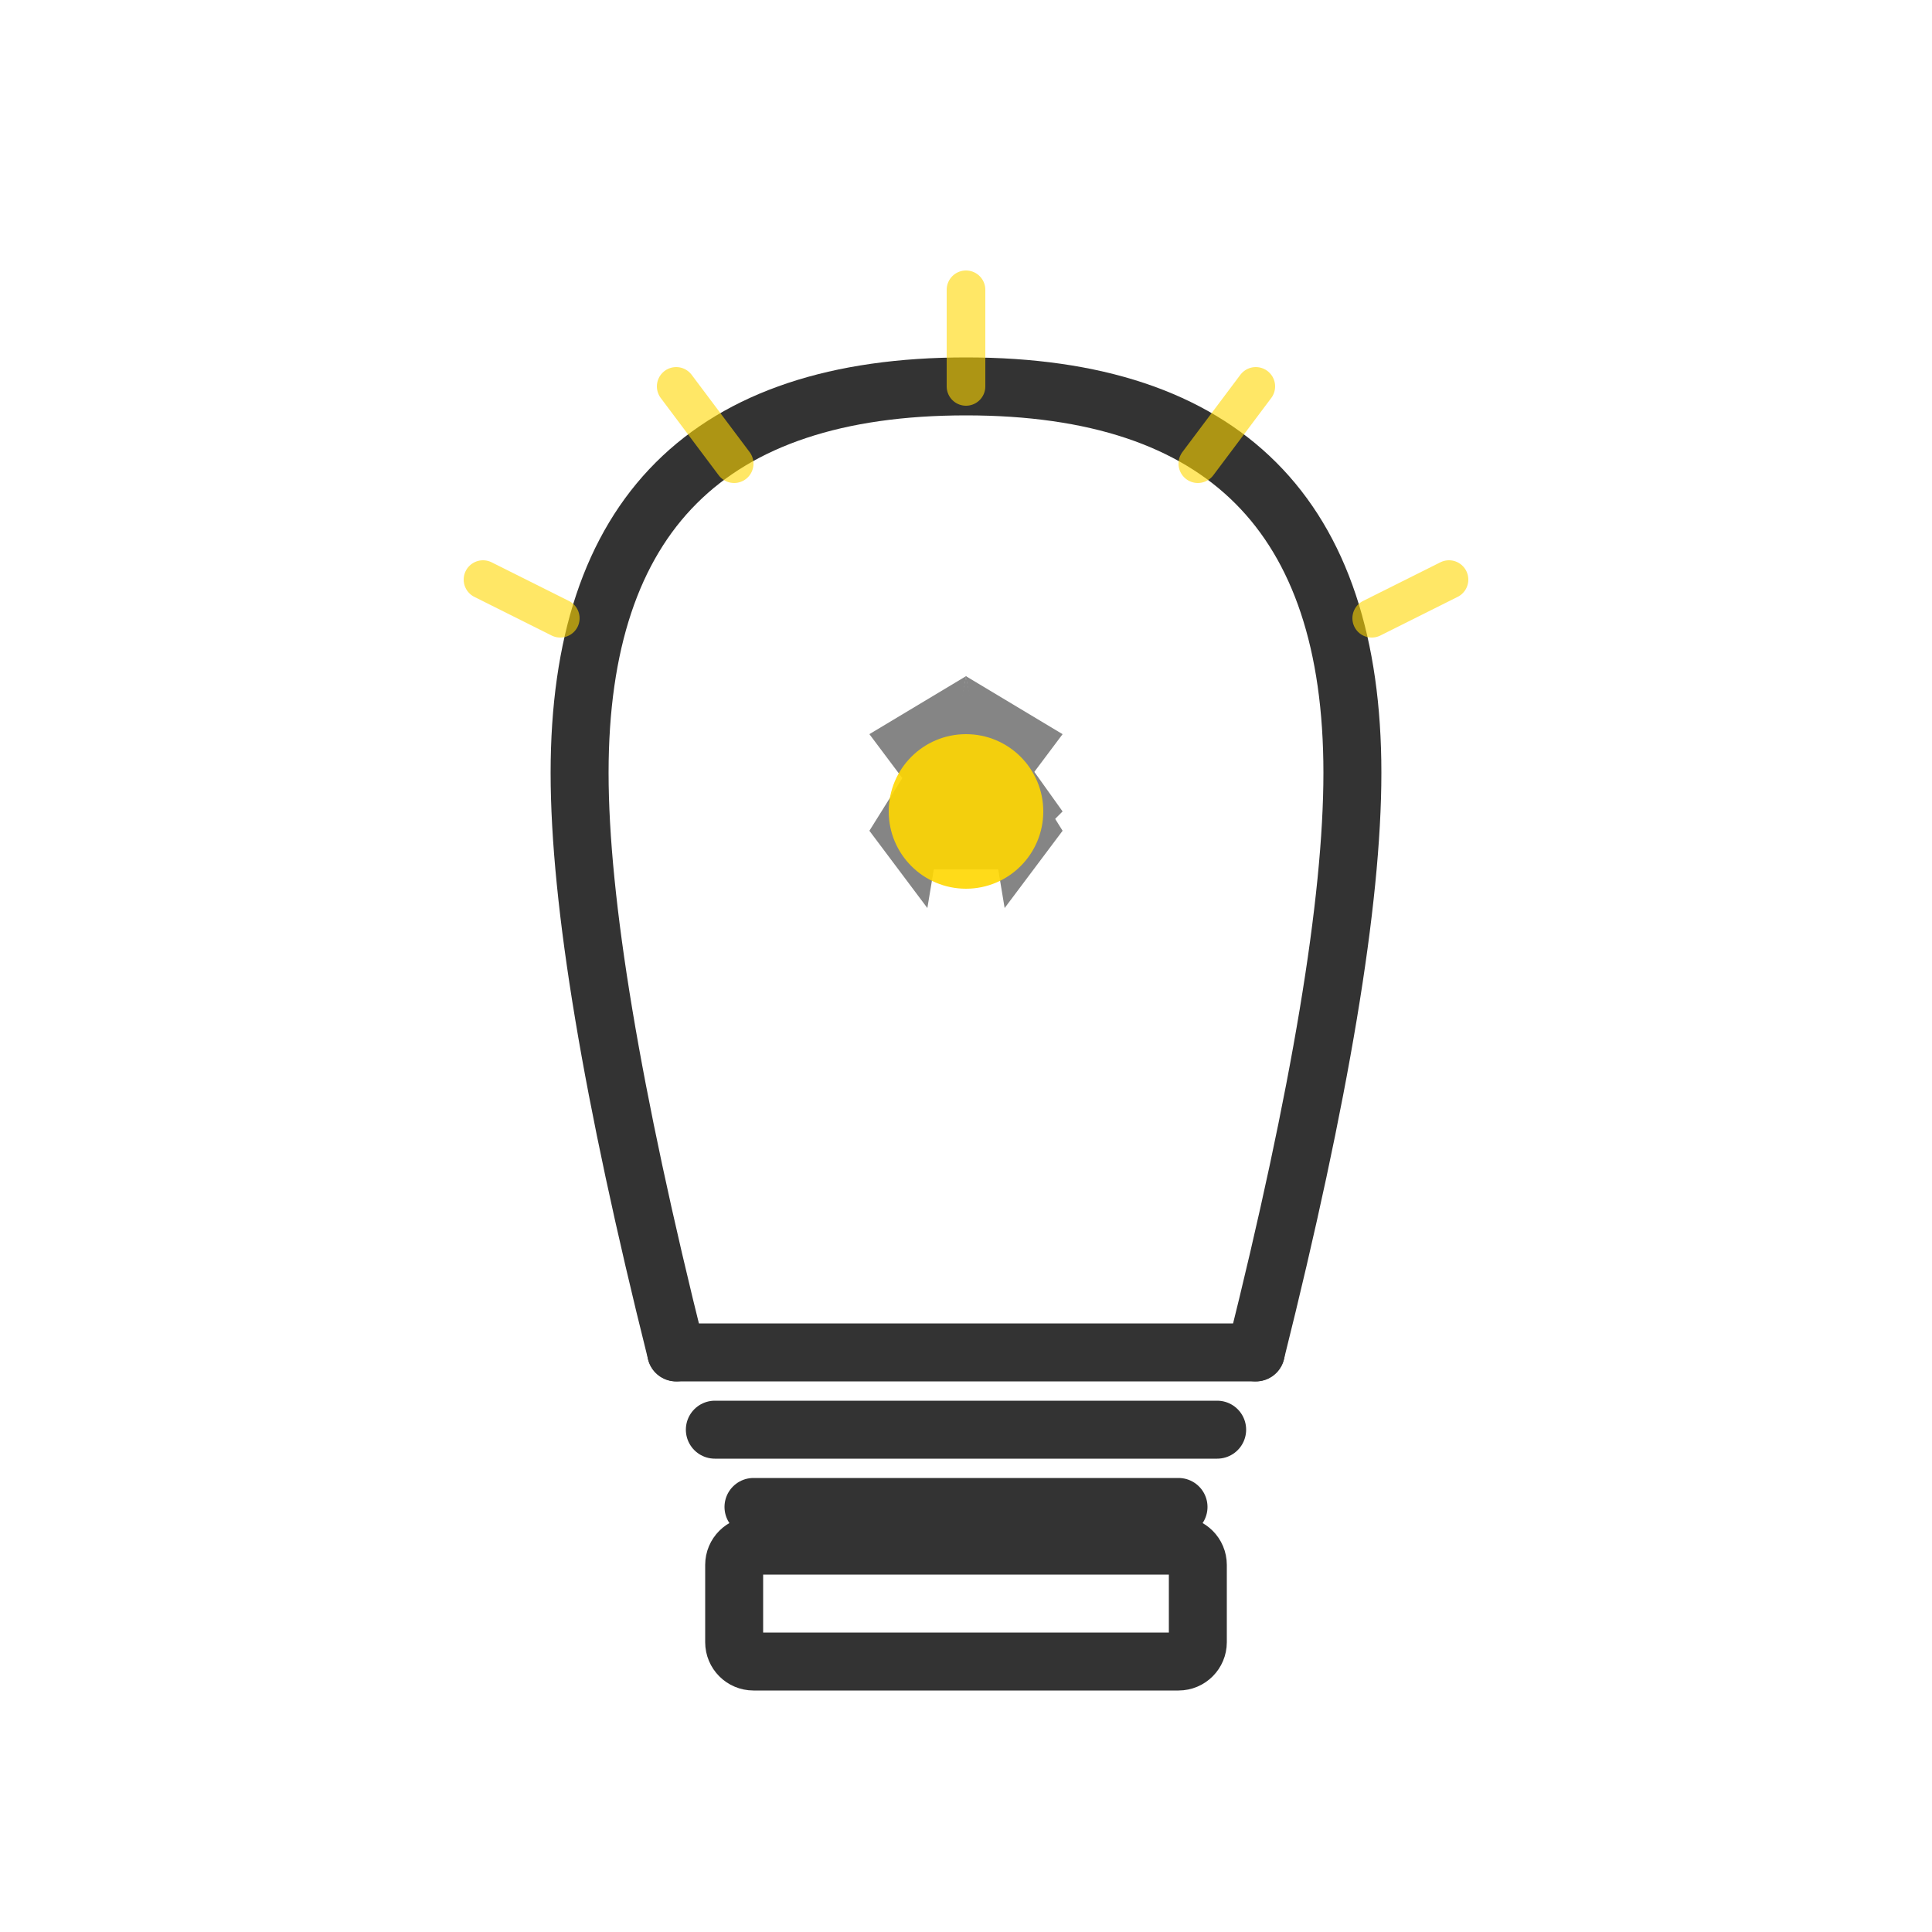
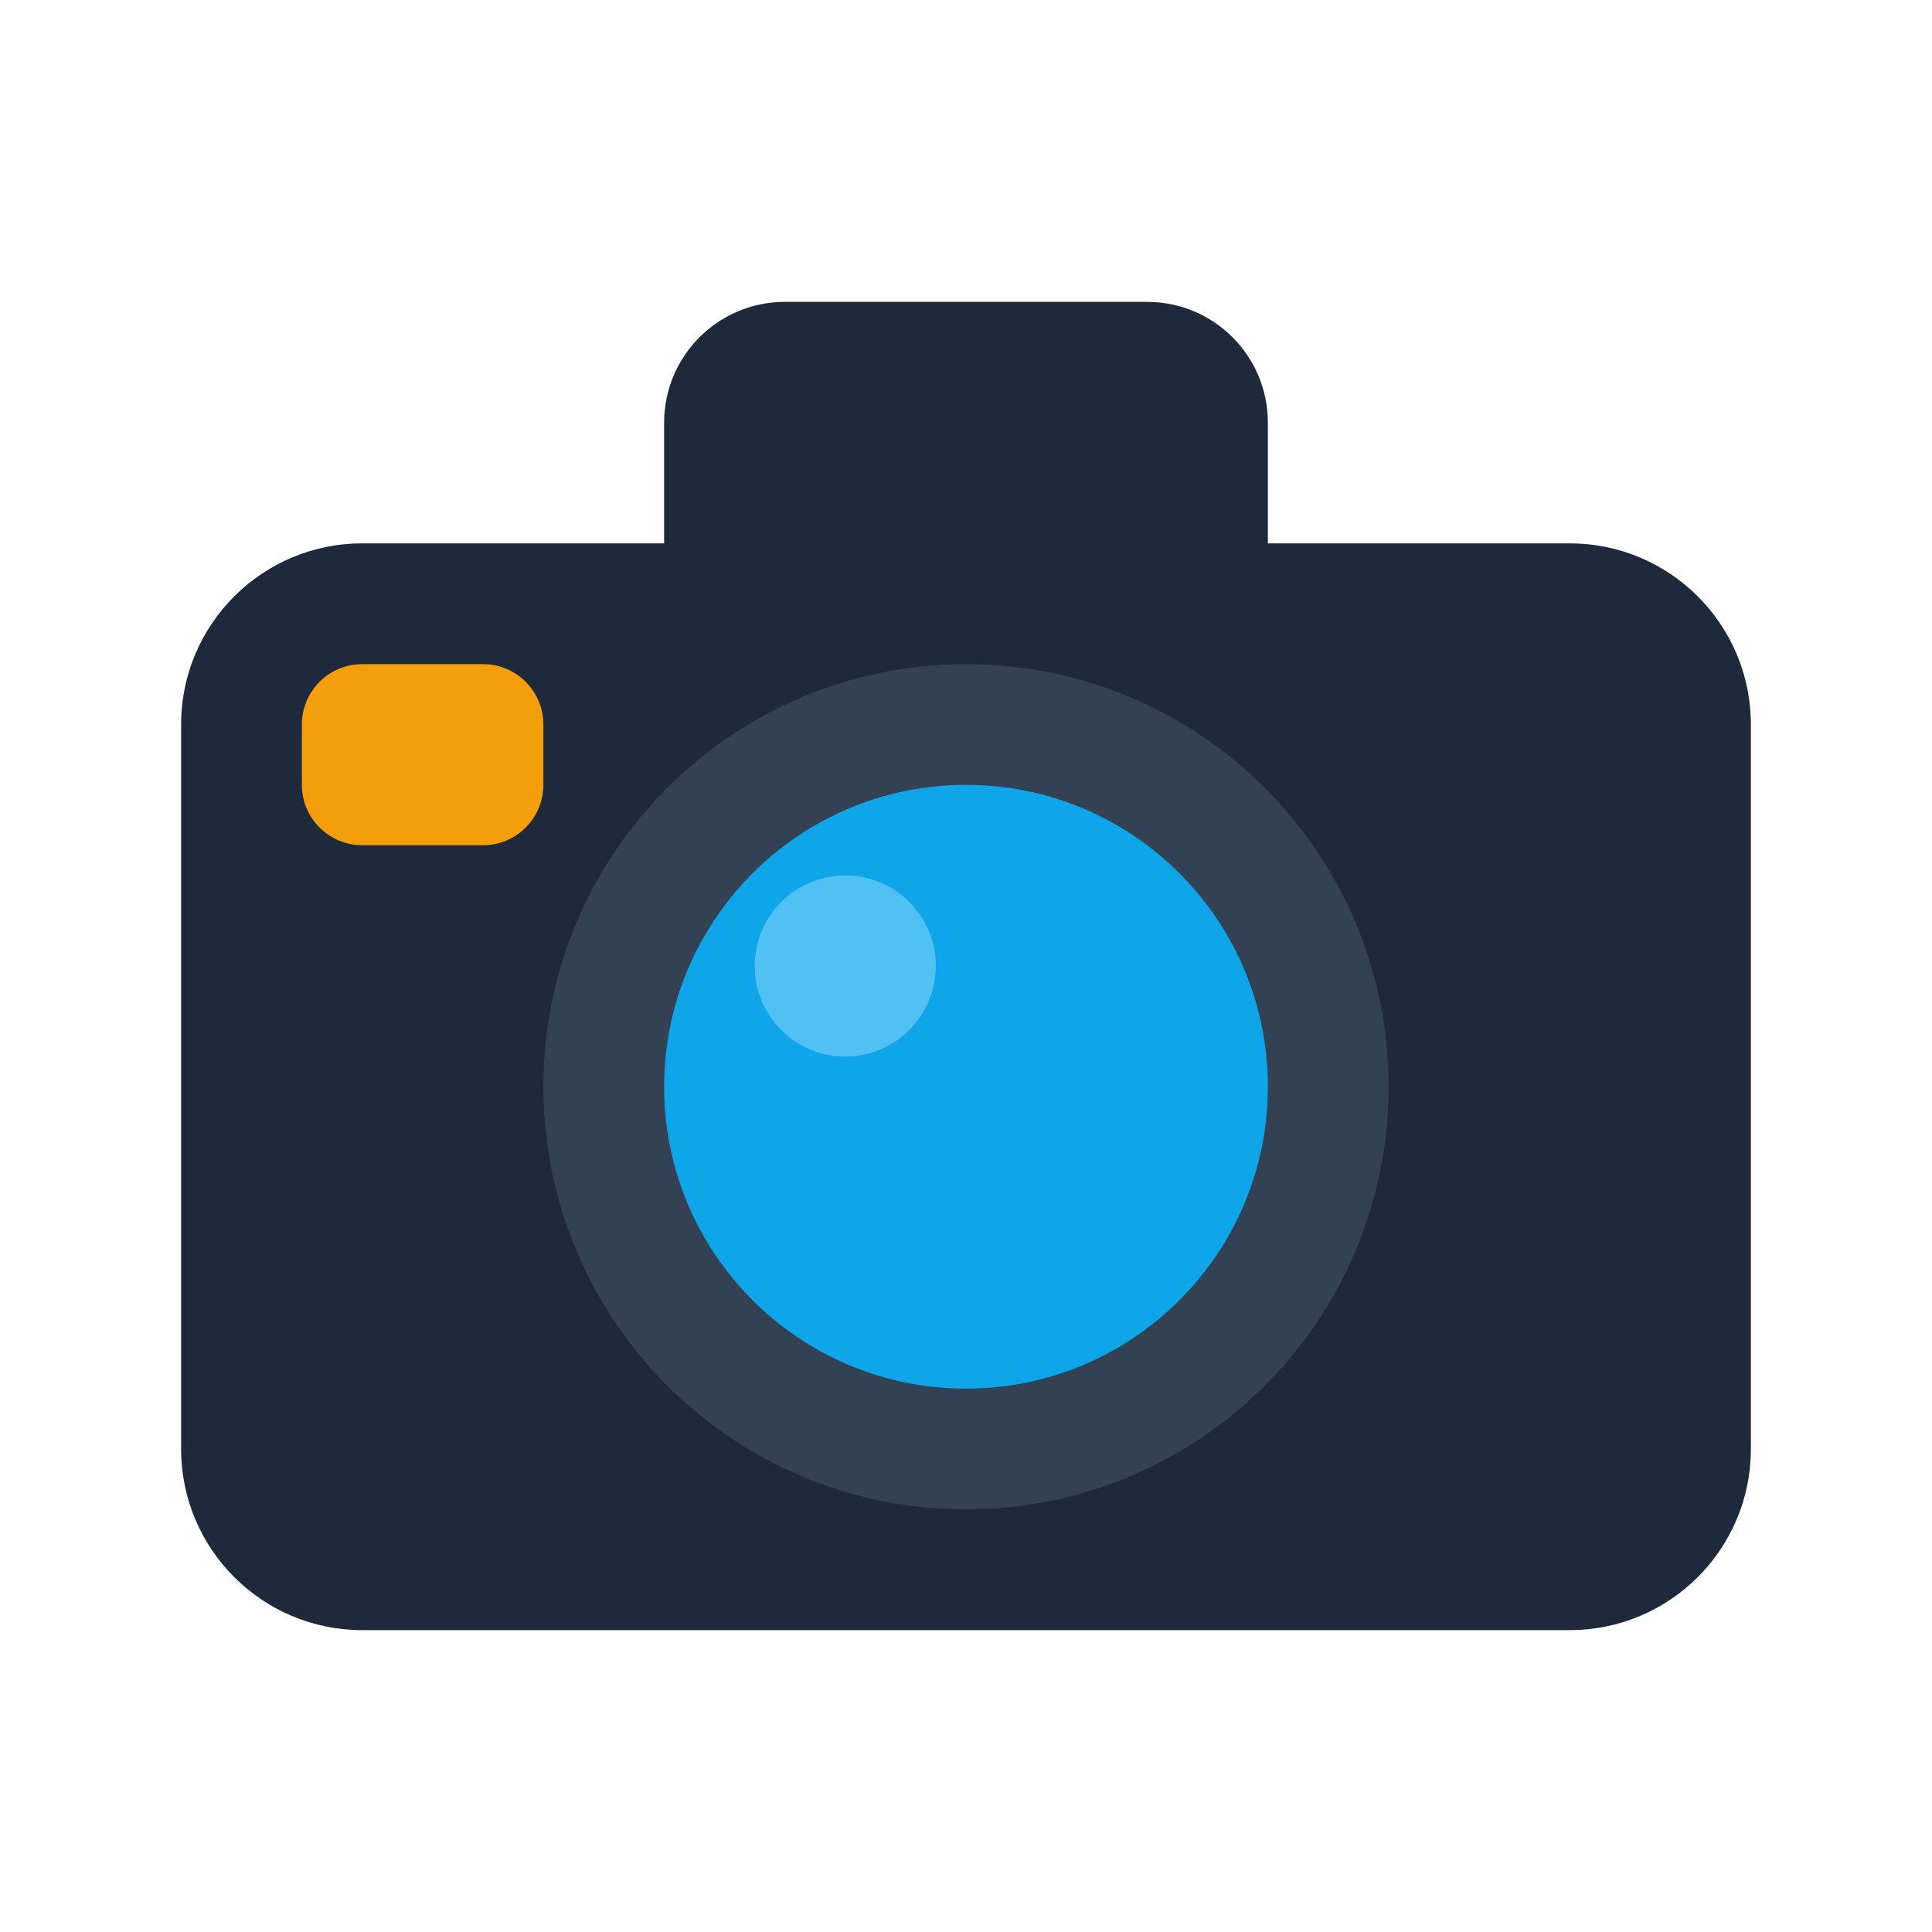
- <svg xmlns="http://www.w3.org/2000/svg" viewBox="0 0 100 100">
-   <g fill="none" stroke="#333" stroke-width="3" stroke-linecap="round" stroke-linejoin="round">
-     <path d="M 35,70 Q 30,50 30,40 Q 30,20 50,20 Q 70,20 70,40 Q 70,50 65,70" />
-     <line x1="35" y1="70" x2="65" y2="70" />
-     <line x1="37" y1="74" x2="63" y2="74" />
-     <line x1="39" y1="78" x2="61" y2="78" />
-     <rect x="38" y="80" width="24" height="6" rx="1" />
-   </g>
-   <g fill="#666" opacity="0.8">
-     <path d="M 50,35 L 48,45 L 52,45 Z" />
-     <path d="M 50,35 L 45,38 L 48,42 Z" />
-     <path d="M 50,35 L 45,43 L 48,47 Z" />
-     <path d="M 50,35 L 52,45 L 55,42 Z" />
-     <path d="M 50,35 L 55,38 L 52,42 Z" />
-     <path d="M 50,35 L 55,43 L 52,47 Z" />
-   </g>
-   <circle cx="50" cy="42" r="4" fill="#FFD700" opacity="0.9" />
-   <g stroke="#FFD700" stroke-width="2" stroke-linecap="round" opacity="0.6">
-     <line x1="50" y1="15" x2="50" y2="20" />
-     <line x1="65" y1="20" x2="62" y2="24" />
-     <line x1="35" y1="20" x2="38" y2="24" />
-     <line x1="75" y1="30" x2="71" y2="32" />
-     <line x1="25" y1="30" x2="29" y2="32" />
-   </g>
+ <svg xmlns="http://www.w3.org/2000/svg" viewBox="0 0 32 32">
+   <rect x="3" y="9" width="26" height="18" rx="3" fill="#1e293b" />
+   <circle cx="16" cy="18" r="7" fill="#334155" />
+   <circle cx="16" cy="18" r="5" fill="#0ea5e9" />
+   <circle cx="14" cy="16" r="1.5" fill="#7dd3fc" opacity="0.6" />
+   <rect x="11" y="5" width="10" height="6" rx="2" fill="#1e293b" />
+   <rect x="5" y="11" width="4" height="3" rx="1" fill="#f59e0b" />
</svg>
